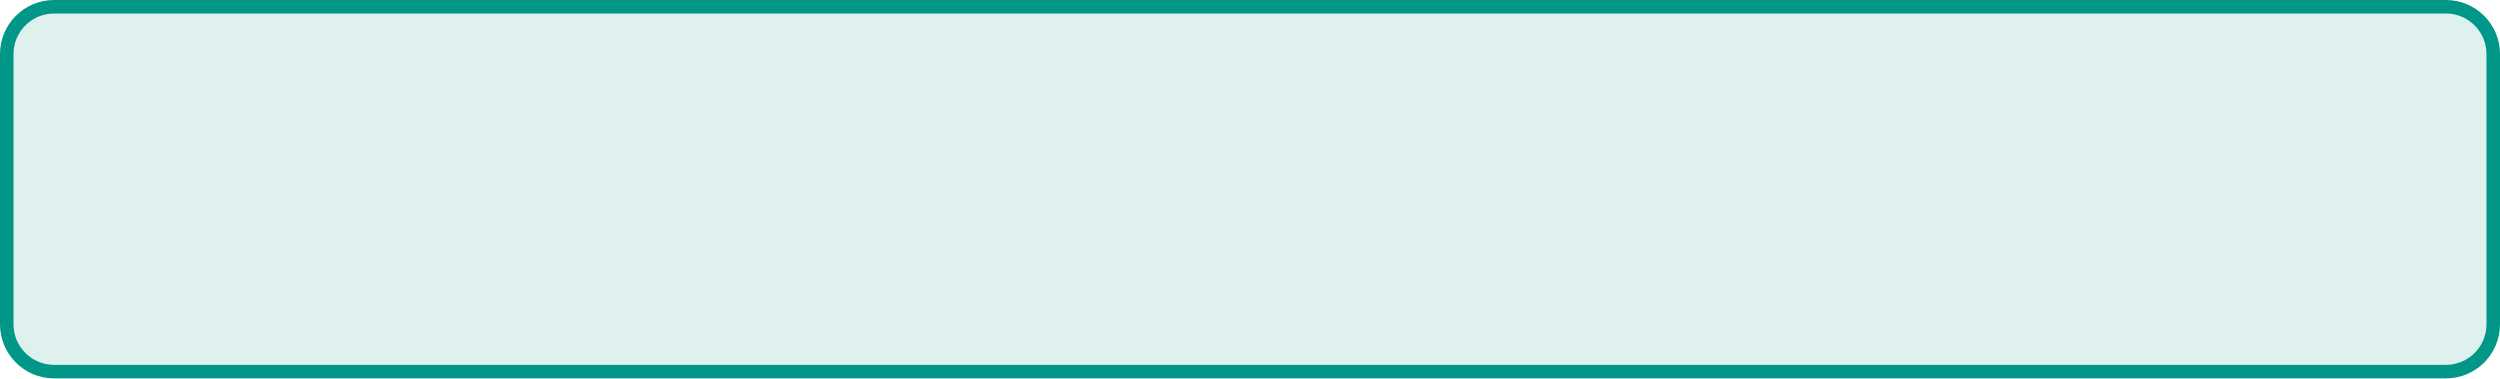
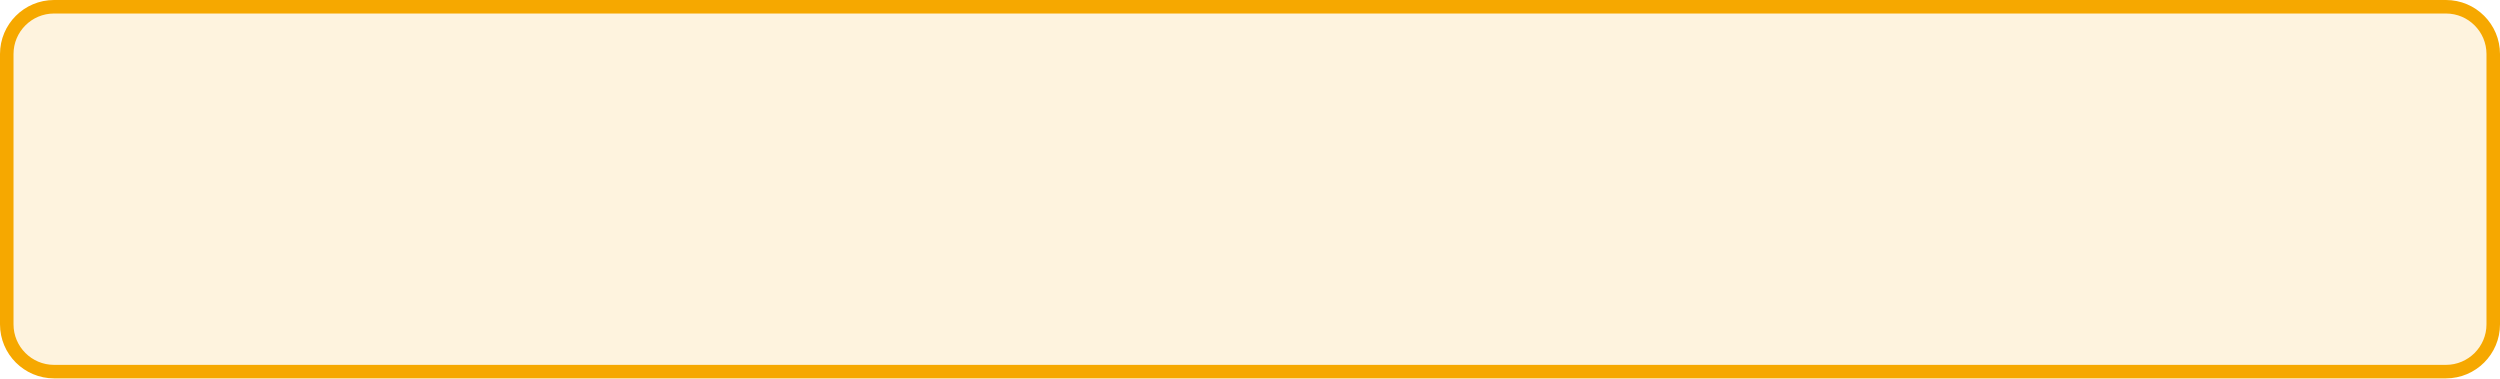
<svg xmlns="http://www.w3.org/2000/svg" width="185" height="28" viewBox="0 0 185 28" fill="none">
-   <rect x="0.5" y="0.5" width="184" height="27" rx="3.5" fill="#009688" fill-opacity="0.13" />
-   <rect x="0.5" y="0.5" width="184" height="27" rx="3.5" stroke="#009688" />
+   <rect x="0.5" y="0.5" width="184" height="27" rx="3.5" fill="#F6A800" fill-opacity="0.13" />
+   <rect x="0.5" y="0.5" width="184" height="27" rx="3.5" stroke="#F6A800" />
</svg>
